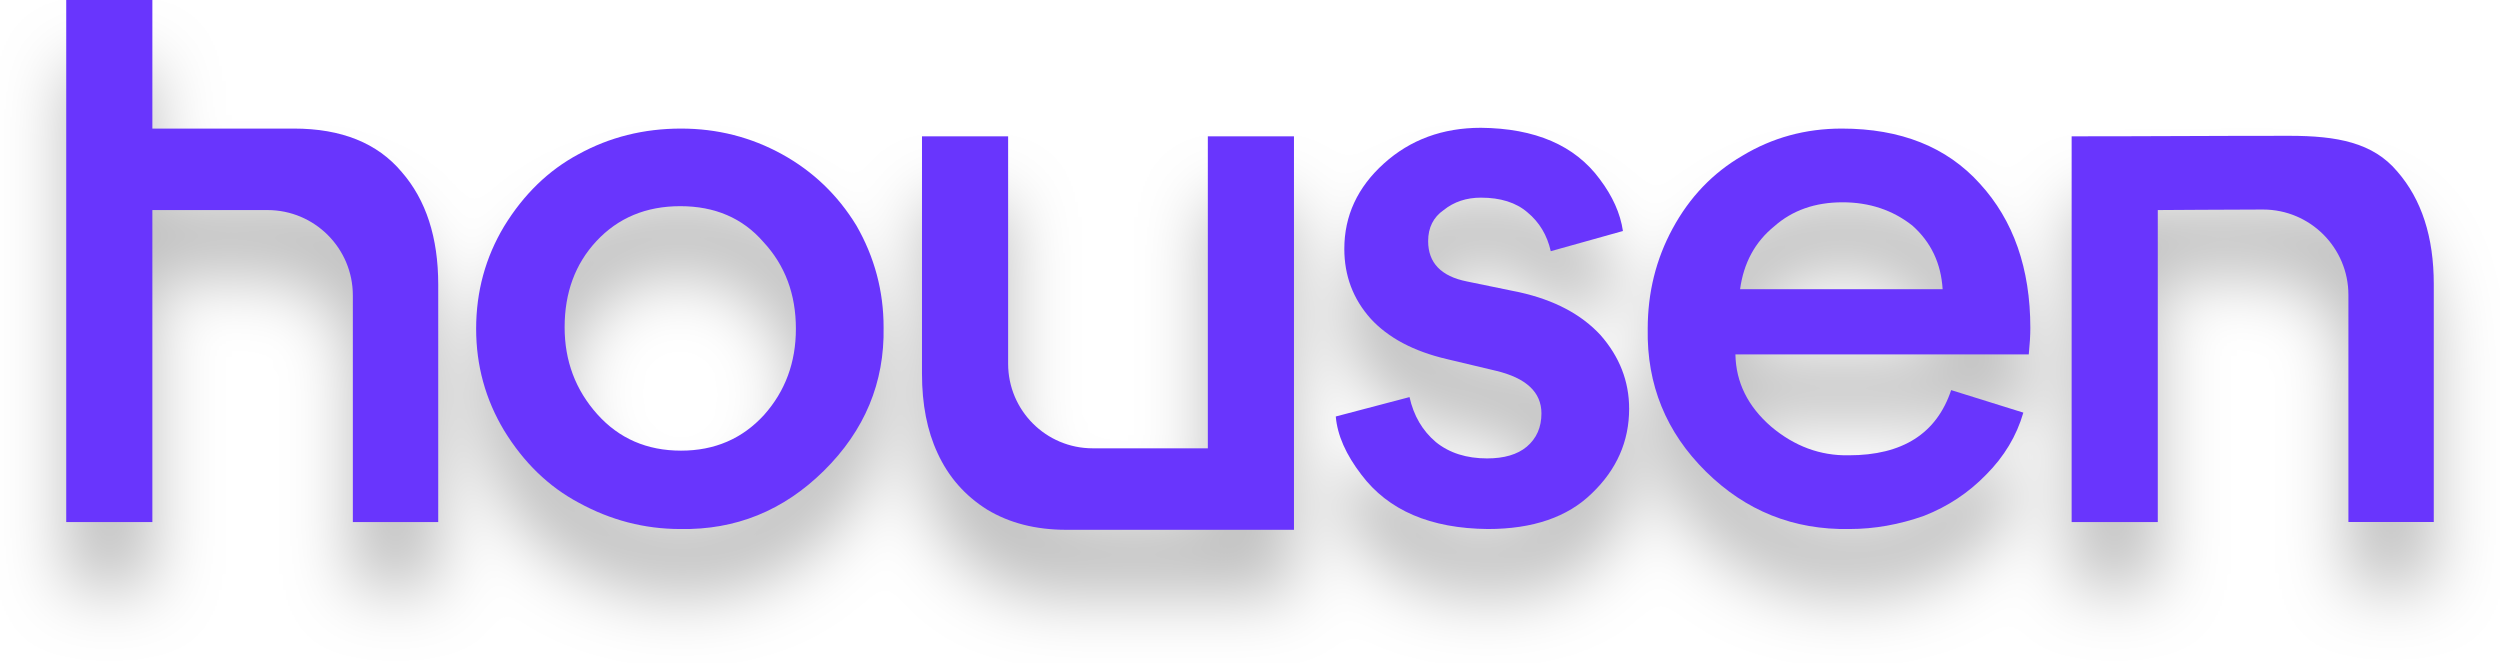
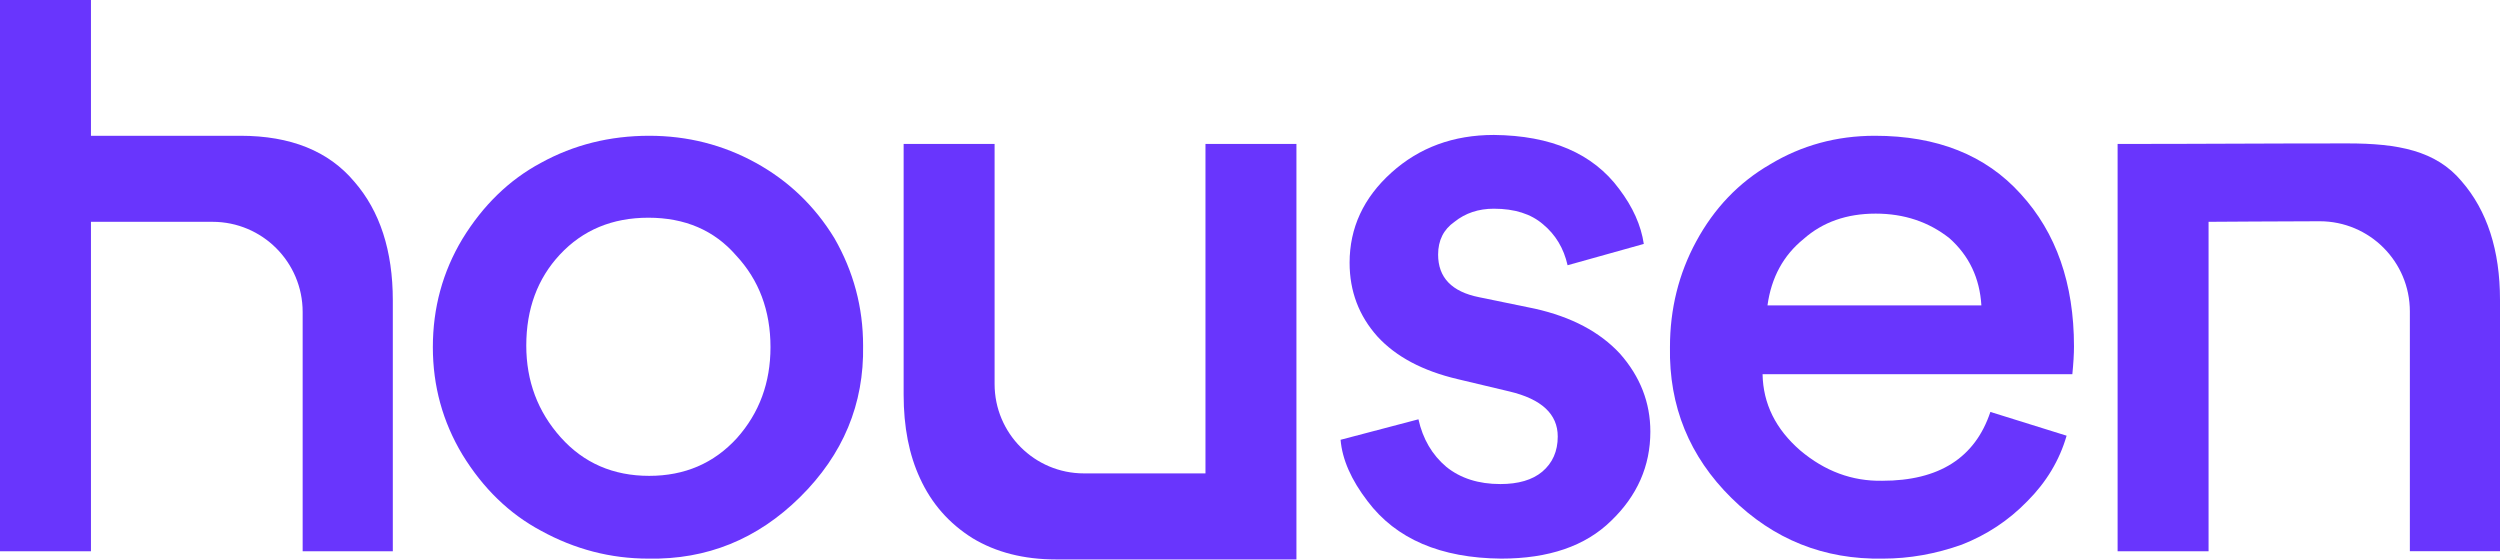
- <svg xmlns="http://www.w3.org/2000/svg" width="151" height="40" viewBox="0 0 151 40" fill="none">
-   <g filter="url(#filter0_d)">
-     <path d="M21.312 31.531V18.5C21.312 18.305 21.312 18.084 21.312 17.845C21.312 14.997 19.004 12.688 16.156 12.688C14.5 12.688 9.203 12.688 9.203 12.688C9.203 12.688 9.203 16.766 9.203 18.547V31.531H4V0H9.203V7.766C9.203 7.766 15.323 7.766 17.75 7.766C20.625 7.766 22.797 8.641 24.266 10.391C25.734 12.078 26.469 14.344 26.469 17.188V31.531H21.312Z" fill="#6935FD" />
-     <path d="M28.759 19.859C28.759 17.609 29.322 15.547 30.447 13.672C31.634 11.734 33.134 10.281 34.947 9.312C36.822 8.281 38.884 7.766 41.134 7.766C43.322 7.766 45.353 8.281 47.228 9.312C49.103 10.344 50.603 11.781 51.728 13.625C52.822 15.531 53.369 17.578 53.369 19.766C53.431 23.109 52.228 26 49.759 28.438C47.322 30.844 44.431 32.016 41.087 31.953C38.931 31.953 36.884 31.422 34.947 30.359C33.134 29.391 31.634 27.938 30.447 26C29.322 24.125 28.759 22.078 28.759 19.859ZM34.103 19.766C34.103 21.797 34.759 23.547 36.072 25.016C37.384 26.484 39.072 27.219 41.134 27.219C43.166 27.219 44.837 26.5 46.15 25.062C47.431 23.625 48.072 21.891 48.072 19.859C48.072 17.766 47.416 16.016 46.103 14.609C44.853 13.172 43.181 12.453 41.087 12.453C39.025 12.453 37.337 13.156 36.025 14.562C34.744 15.938 34.103 17.672 34.103 19.766Z" fill="#6935FD" />
-     <path d="M60.891 8.234V21.266C60.891 21.474 60.891 21.711 60.891 21.968C60.891 24.79 63.178 27.078 66 27.078C67.656 27.078 72.953 27.078 72.953 27.078C72.953 27.078 72.953 23 72.953 21.219V8.234H78.156V32C78.156 32 69.644 32 64.406 32C62.563 32 60.969 31.594 59.625 30.781C58.281 29.938 57.281 28.797 56.625 27.359C56 26.016 55.688 24.422 55.688 22.578V8.234H60.891Z" fill="#6935FD" />
-     <path d="M89.869 31.953C86.4 31.922 83.853 30.828 82.228 28.672C81.291 27.453 80.775 26.281 80.681 25.156L85.135 23.984C85.385 25.109 85.916 26.016 86.728 26.703C87.541 27.359 88.572 27.688 89.822 27.688C90.853 27.688 91.65 27.453 92.213 26.984C92.806 26.484 93.103 25.812 93.103 24.969C93.103 23.688 92.181 22.828 90.338 22.391L87.385 21.688C85.385 21.219 83.853 20.406 82.791 19.25C81.728 18.062 81.197 16.656 81.197 15.031C81.197 13.031 81.994 11.312 83.588 9.875C85.181 8.438 87.135 7.719 89.447 7.719C92.728 7.75 95.119 8.781 96.619 10.812C97.4 11.844 97.869 12.891 98.025 13.953L93.666 15.172C93.447 14.203 92.978 13.422 92.26 12.828C91.572 12.234 90.635 11.938 89.447 11.938C88.572 11.938 87.822 12.188 87.197 12.688C86.572 13.125 86.26 13.75 86.26 14.562C86.26 15.875 87.041 16.688 88.603 17L91.791 17.656C93.885 18.125 95.51 18.984 96.666 20.234C97.822 21.547 98.4 23.031 98.4 24.688C98.4 26.656 97.65 28.359 96.15 29.797C94.681 31.234 92.588 31.953 89.869 31.953Z" fill="#6935FD" />
-     <path d="M122.538 21.406H104.819C104.85 23.094 105.569 24.547 106.975 25.766C108.382 26.953 109.944 27.531 111.663 27.5C114.913 27.5 116.975 26.188 117.85 23.562L122.21 24.922C121.803 26.328 121.053 27.578 119.96 28.672C118.897 29.766 117.647 30.594 116.21 31.156C114.71 31.688 113.21 31.953 111.71 31.953C108.335 32.016 105.444 30.859 103.038 28.484C100.632 26.109 99.46 23.234 99.522 19.859C99.522 17.672 100.022 15.656 101.022 13.812C102.053 11.906 103.46 10.438 105.241 9.406C107.053 8.312 109.053 7.766 111.241 7.766C114.803 7.766 117.585 8.875 119.585 11.094C121.616 13.312 122.632 16.219 122.632 19.812C122.632 20.25 122.6 20.781 122.538 21.406ZM111.288 12.219C109.632 12.219 108.257 12.703 107.163 13.672C106.007 14.609 105.319 15.875 105.1 17.469H117.335C117.241 15.906 116.632 14.625 115.507 13.625C114.319 12.688 112.913 12.219 111.288 12.219Z" fill="#6935FD" />
-     <path d="M141.844 31.53V18.469C141.844 18.273 141.844 18.052 141.844 17.814C141.844 14.966 139.535 12.656 136.688 12.656C135.031 12.656 130.33 12.688 130.33 12.688C130.33 12.688 130.33 16.766 130.33 18.547V31.531H125.127V8.234C130.366 8.234 133.013 8.203 138.281 8.203C141.156 8.203 143.328 8.609 144.797 10.359C146.266 12.047 147 14.312 147 17.156V31.53H141.844Z" fill="#6935FD" />
-   </g>
-   <defs>
-     <filter id="filter0_d" x="0" y="0" width="151" height="40" filterUnits="userSpaceOnUse" color-interpolation-filters="sRGB">
-       <feFlood flood-opacity="0" result="BackgroundImageFix" />
-       <feColorMatrix in="SourceAlpha" type="matrix" values="0 0 0 0 0 0 0 0 0 0 0 0 0 0 0 0 0 0 127 0" />
-       <feOffset dy="4" />
-       <feGaussianBlur stdDeviation="2" />
-       <feColorMatrix type="matrix" values="0 0 0 0 0 0 0 0 0 0 0 0 0 0 0 0 0 0 0.25 0" />
-       <feBlend mode="normal" in2="BackgroundImageFix" result="effect1_dropShadow" />
-       <feBlend mode="normal" in="SourceGraphic" in2="effect1_dropShadow" result="shape" />
-     </filter>
-   </defs>
+ <svg xmlns="http://www.w3.org/2000/svg" width="143" height="32" viewBox="0 0 143 32" fill="none">
+   <path d="M17.312 31.531V18.5C17.312 18.305 17.312 18.084 17.312 17.845C17.312 14.997 15.004 12.688 12.156 12.688C10.5 12.688 5.203 12.688 5.203 12.688C5.203 12.688 5.203 16.766 5.203 18.547V31.531H0V0H5.203V7.766C5.203 7.766 11.323 7.766 13.75 7.766C16.625 7.766 18.797 8.641 20.266 10.391C21.734 12.078 22.469 14.344 22.469 17.188V31.531H17.312Z" fill="#6935FD" />
+   <path d="M24.759 19.859C24.759 17.609 25.322 15.547 26.447 13.672C27.634 11.734 29.134 10.281 30.947 9.312C32.822 8.281 34.884 7.766 37.134 7.766C39.322 7.766 41.353 8.281 43.228 9.312C45.103 10.344 46.603 11.781 47.728 13.625C48.822 15.531 49.369 17.578 49.369 19.766C49.431 23.109 48.228 26 45.759 28.438C43.322 30.844 40.431 32.016 37.087 31.953C34.931 31.953 32.884 31.422 30.947 30.359C29.134 29.391 27.634 27.938 26.447 26C25.322 24.125 24.759 22.078 24.759 19.859ZM30.103 19.766C30.103 21.797 30.759 23.547 32.072 25.016C33.384 26.484 35.072 27.219 37.134 27.219C39.166 27.219 40.837 26.5 42.15 25.062C43.431 23.625 44.072 21.891 44.072 19.859C44.072 17.766 43.416 16.016 42.103 14.609C40.853 13.172 39.181 12.453 37.087 12.453C35.025 12.453 33.337 13.156 32.025 14.562C30.744 15.938 30.103 17.672 30.103 19.766Z" fill="#6935FD" />
+   <path d="M56.891 8.234V21.266C56.891 21.474 56.891 21.711 56.891 21.968C56.891 24.79 59.178 27.078 62 27.078C63.656 27.078 68.953 27.078 68.953 27.078C68.953 27.078 68.953 23 68.953 21.219V8.234H74.156V32C74.156 32 65.644 32 60.406 32C58.563 32 56.969 31.594 55.625 30.781C54.281 29.938 53.281 28.797 52.625 27.359C52 26.016 51.688 24.422 51.688 22.578V8.234H56.891Z" fill="#6935FD" />
+   <path d="M85.869 31.953C82.4 31.922 79.853 30.828 78.228 28.672C77.291 27.453 76.775 26.281 76.681 25.156L81.135 23.984C81.385 25.109 81.916 26.016 82.728 26.703C83.541 27.359 84.572 27.688 85.822 27.688C86.853 27.688 87.65 27.453 88.213 26.984C88.806 26.484 89.103 25.812 89.103 24.969C89.103 23.688 88.181 22.828 86.338 22.391L83.385 21.688C81.385 21.219 79.853 20.406 78.791 19.25C77.728 18.062 77.197 16.656 77.197 15.031C77.197 13.031 77.994 11.312 79.588 9.875C81.181 8.438 83.135 7.719 85.447 7.719C88.728 7.75 91.119 8.781 92.619 10.812C93.4 11.844 93.869 12.891 94.025 13.953L89.666 15.172C89.447 14.203 88.978 13.422 88.26 12.828C87.572 12.234 86.635 11.938 85.447 11.938C84.572 11.938 83.822 12.188 83.197 12.688C82.572 13.125 82.26 13.75 82.26 14.562C82.26 15.875 83.041 16.688 84.603 17L87.791 17.656C89.885 18.125 91.51 18.984 92.666 20.234C93.822 21.547 94.4 23.031 94.4 24.688C94.4 26.656 93.65 28.359 92.15 29.797C90.681 31.234 88.588 31.953 85.869 31.953Z" fill="#6935FD" />
+   <path d="M118.538 21.406H100.819C100.85 23.094 101.569 24.547 102.975 25.766C104.382 26.953 105.944 27.531 107.663 27.5C110.913 27.5 112.975 26.188 113.85 23.562L118.21 24.922C117.803 26.328 117.053 27.578 115.96 28.672C114.897 29.766 113.647 30.594 112.21 31.156C110.71 31.688 109.21 31.953 107.71 31.953C104.335 32.016 101.444 30.859 99.038 28.484C96.632 26.109 95.46 23.234 95.522 19.859C95.522 17.672 96.022 15.656 97.022 13.812C98.053 11.906 99.46 10.438 101.241 9.406C103.053 8.312 105.053 7.766 107.241 7.766C110.803 7.766 113.585 8.875 115.585 11.094C117.616 13.312 118.632 16.219 118.632 19.812C118.632 20.25 118.6 20.781 118.538 21.406ZM107.288 12.219C105.632 12.219 104.257 12.703 103.163 13.672C102.007 14.609 101.319 15.875 101.1 17.469H113.335C113.241 15.906 112.632 14.625 111.507 13.625C110.319 12.688 108.913 12.219 107.288 12.219Z" fill="#6935FD" />
+   <path d="M137.844 31.53V18.469C137.844 18.273 137.844 18.052 137.844 17.814C137.844 14.966 135.535 12.656 132.688 12.656C131.031 12.656 126.33 12.688 126.33 12.688C126.33 12.688 126.33 16.766 126.33 18.547V31.531H121.127V8.234C126.366 8.234 129.013 8.203 134.281 8.203C137.156 8.203 139.328 8.609 140.797 10.359C142.266 12.047 143 14.312 143 17.156V31.53H137.844Z" fill="#6935FD" />
</svg>
